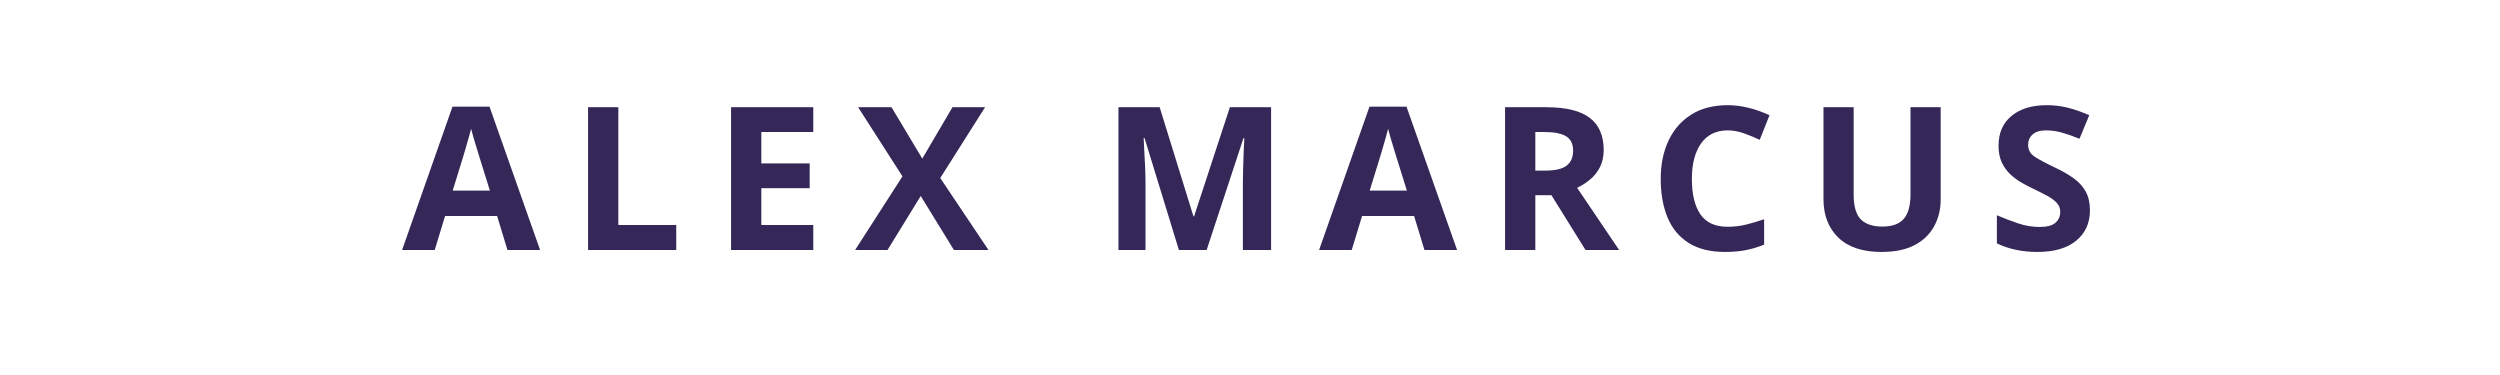
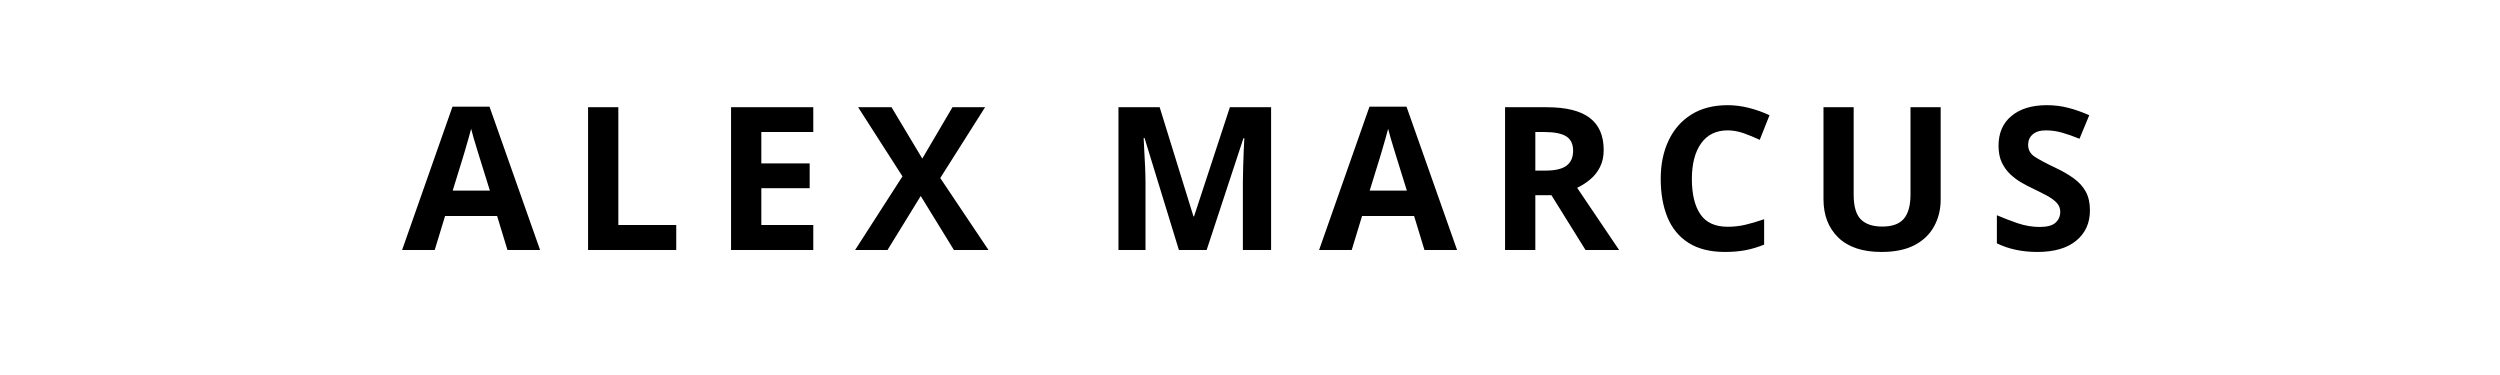
<svg xmlns="http://www.w3.org/2000/svg" width="400" height="60" viewBox="0 0 400 60">
-   <text x="200" y="40" text-anchor="middle" font-family="Oswald, sans-serif" font-size="32" font-weight="700" fill="#352859" letter-spacing="0.15em" text-transform="uppercase">ALEX MARCUS</text>
+   <text x="200" y="40" text-anchor="middle" font-family="Mulish Variable, sans-serif" font-size="32" font-weight="700" letter-spacing="0.15em" text-transform="uppercase">ALEX MARCUS</text>
</svg>
